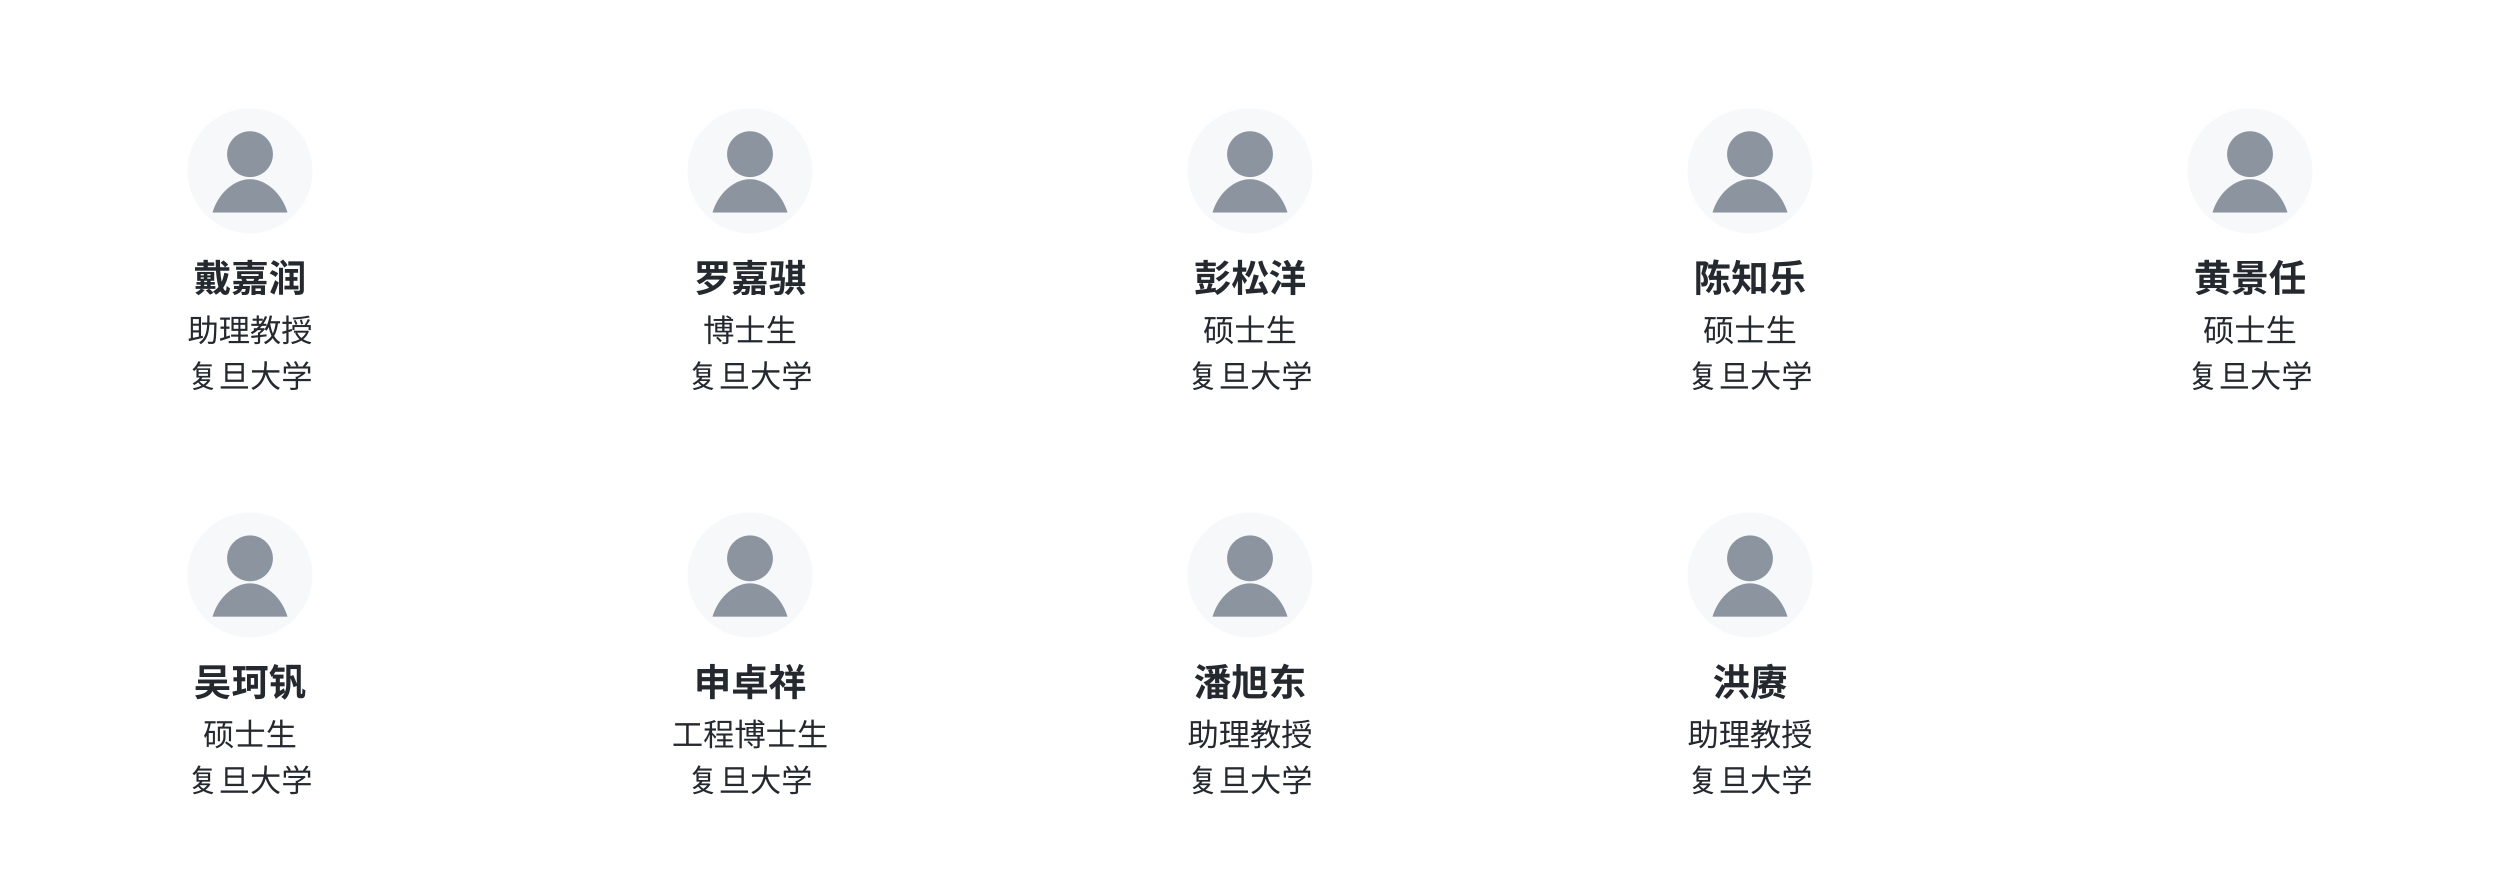
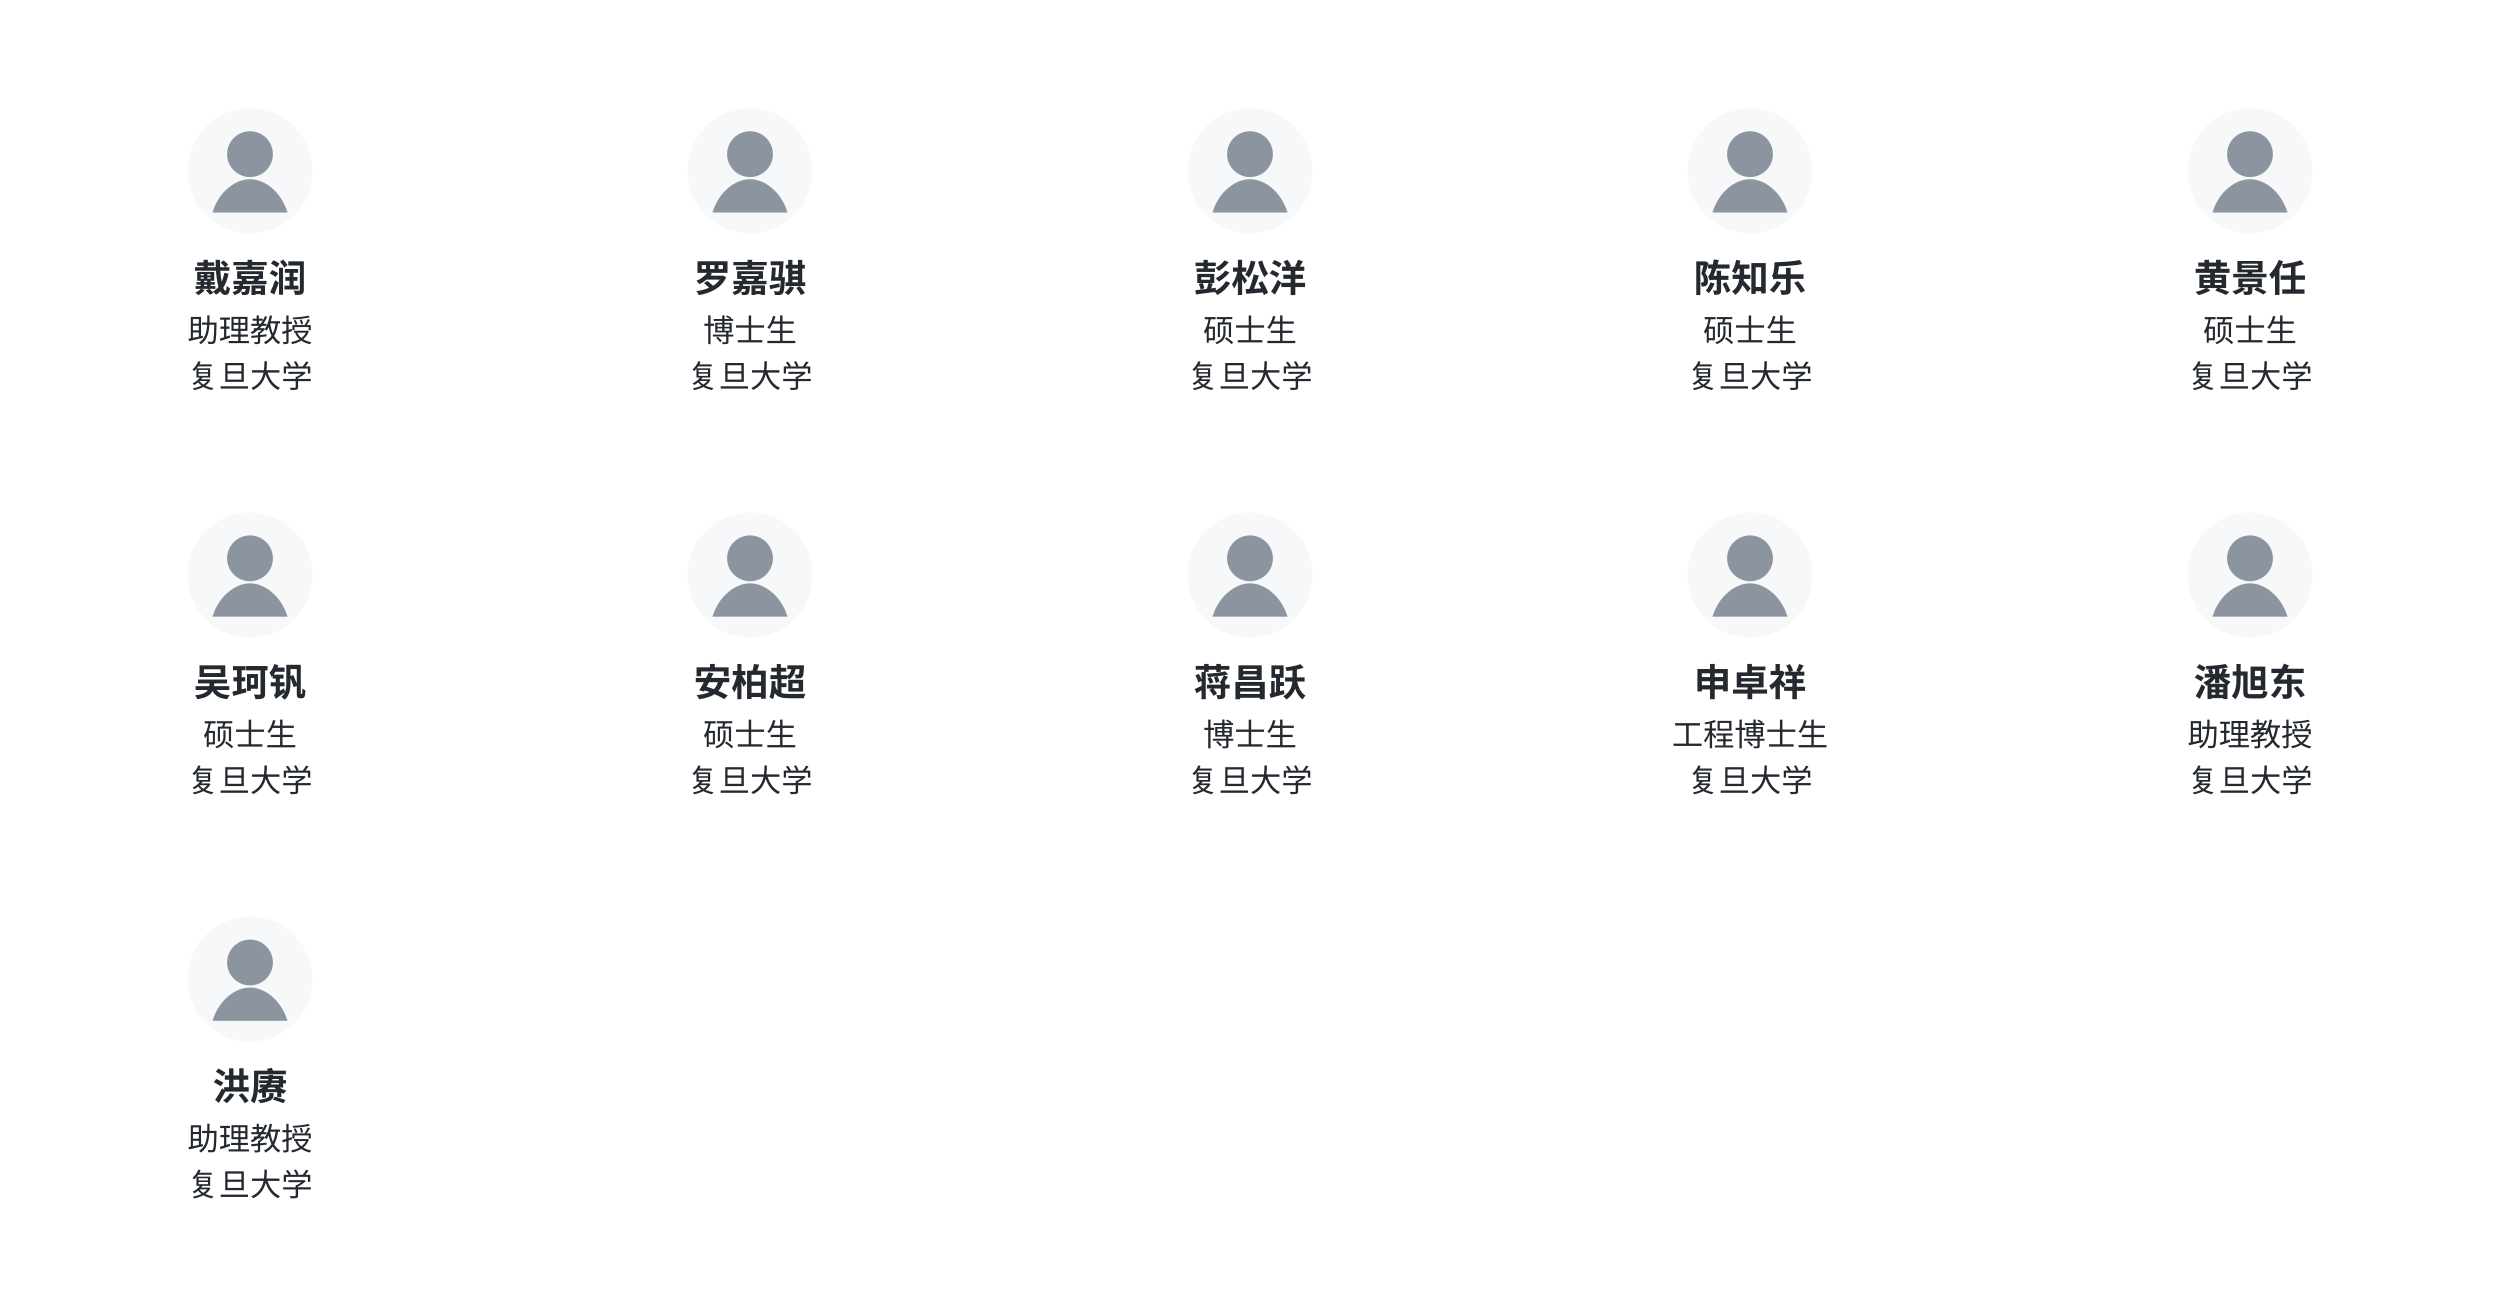
- <svg xmlns="http://www.w3.org/2000/svg" viewBox="0 0 1200 430" role="img" aria-labelledby="title desc">
+ <svg xmlns="http://www.w3.org/2000/svg" viewBox="0 0 1200 624" role="img" aria-labelledby="title desc">
  <style>
    text { fill: #24292f; font-family: -apple-system, BlinkMacSystemFont, "Segoe UI", Helvetica, Arial, sans-serif; text-anchor: middle; }
    .name { font-size: 18px; font-weight: 600; }
    .role { font-size: 15px; }
    .school { font-size: 15px; }
    .avatar-bg { fill: #f6f8fa; }
    .avatar-fg { fill: #8c959f; }
  </style>
  <defs>
    <g id="avatar">
      <circle class="avatar-bg" cx="0" cy="0" r="30" />
      <circle class="avatar-fg" cx="0" cy="-8" r="11" />
      <path class="avatar-fg" d="M-18 20c3-10 11-16 18-16s15 6 18 16" />
    </g>
    <g id="card-djr">
      <use href="#avatar" x="0" y="0" />
      <text class="name" x="0" y="58">戴嘉润</text>
      <text class="role" x="0" y="82">助理教授</text>
      <text class="school" x="0" y="104">复旦大学</text>
    </g>
    <g id="card-ljq">
      <use href="#avatar" x="0" y="0" />
      <text class="name" x="0" y="58">罗嘉骐</text>
      <text class="role" x="0" y="82">博士生</text>
      <text class="school" x="0" y="104">复旦大学</text>
    </g>
    <g id="card-psy">
      <use href="#avatar" x="0" y="0" />
      <text class="name" x="0" y="58">彭松洋</text>
      <text class="role" x="0" y="82">硕士生</text>
      <text class="school" x="0" y="104">复旦大学</text>
    </g>
    <g id="card-czl">
      <use href="#avatar" x="0" y="0" />
      <text class="name" x="0" y="58">陈知乐</text>
      <text class="role" x="0" y="82">硕士生</text>
      <text class="school" x="0" y="104">复旦大学</text>
    </g>
    <g id="card-hjr">
      <use href="#avatar" x="0" y="0" />
      <text class="name" x="0" y="58">黄景任</text>
      <text class="role" x="0" y="82">硕士生</text>
      <text class="school" x="0" y="104">复旦大学</text>
    </g>
    <g id="card-wkf">
      <use href="#avatar" x="0" y="0" />
      <text class="name" x="0" y="58">吴珂钒</text>
      <text class="role" x="0" y="82">硕士生</text>
      <text class="school" x="0" y="104">复旦大学</text>
    </g>
+     <g id="card-abc">
+       <use href="#avatar" x="0" y="0" />
+       <text class="name" x="0" y="58">安柏超</text>
+       <text class="role" x="0" y="82">硕士生</text>
+       <text class="school" x="0" y="104">复旦大学</text>
+     </g>
+     <g id="card-jcy">
+       <use href="#avatar" x="0" y="0" />
+       <text class="name" x="0" y="58">蒋昌跃</text>
+       <text class="role" x="0" y="82">博士生</text>
+       <text class="school" x="0" y="104">复旦大学</text>
+     </g>
    <g id="card-szx">
      <use href="#avatar" x="0" y="0" />
      <text class="name" x="0" y="58">申卓祥</text>
      <text class="role" x="0" y="82">工程博士生</text>
      <text class="school" x="0" y="104">复旦大学</text>
    </g>
    <g id="card-pxd">
      <use href="#avatar" x="0" y="0" />
      <text class="name" x="0" y="58">潘旭东</text>
      <text class="role" x="0" y="82">助理教授</text>
      <text class="school" x="0" y="104">复旦大学</text>
    </g>
    <g id="card-hg">
      <use href="#avatar" x="0" y="0" />
      <text class="name" x="0" y="58">洪赓</text>
      <text class="role" x="0" y="82">助理教授</text>
      <text class="school" x="0" y="104">复旦大学</text>
    </g>
  </defs>
  <g transform="translate(120 82)">
    <a href="https://djrrr.github.io/">
      <use href="#card-djr" />
    </a>
  </g>
  <g transform="translate(360 82)">
    <use href="#card-ljq" />
  </g>
  <g transform="translate(600 82)">
    <use href="#card-psy" />
  </g>
  <g transform="translate(840 82)">
    <use href="#card-czl" />
  </g>
  <g transform="translate(1080 82)">
    <use href="#card-hjr" />
  </g>
  <g transform="translate(120 276)">
    <use href="#card-wkf" />
  </g>
  <g transform="translate(360 276)">
+     <use href="#card-abc" />
+   </g>
+   <g transform="translate(600 276)">
+     <use href="#card-jcy" />
+   </g>
+   <g transform="translate(840 276)">
    <a href="https://zhxshen.github.io/">
      <use href="#card-szx" />
    </a>
  </g>
-   <g transform="translate(600 276)">
+   <g transform="translate(1080 276)">
    <a href="https://ravensanstete.github.io/">
      <use href="#card-pxd" />
    </a>
  </g>
-   <g transform="translate(840 276)">
+   <g transform="translate(120 470)">
    <a href="https://ghong.site/">
      <use href="#card-hg" />
    </a>
  </g>
</svg>
